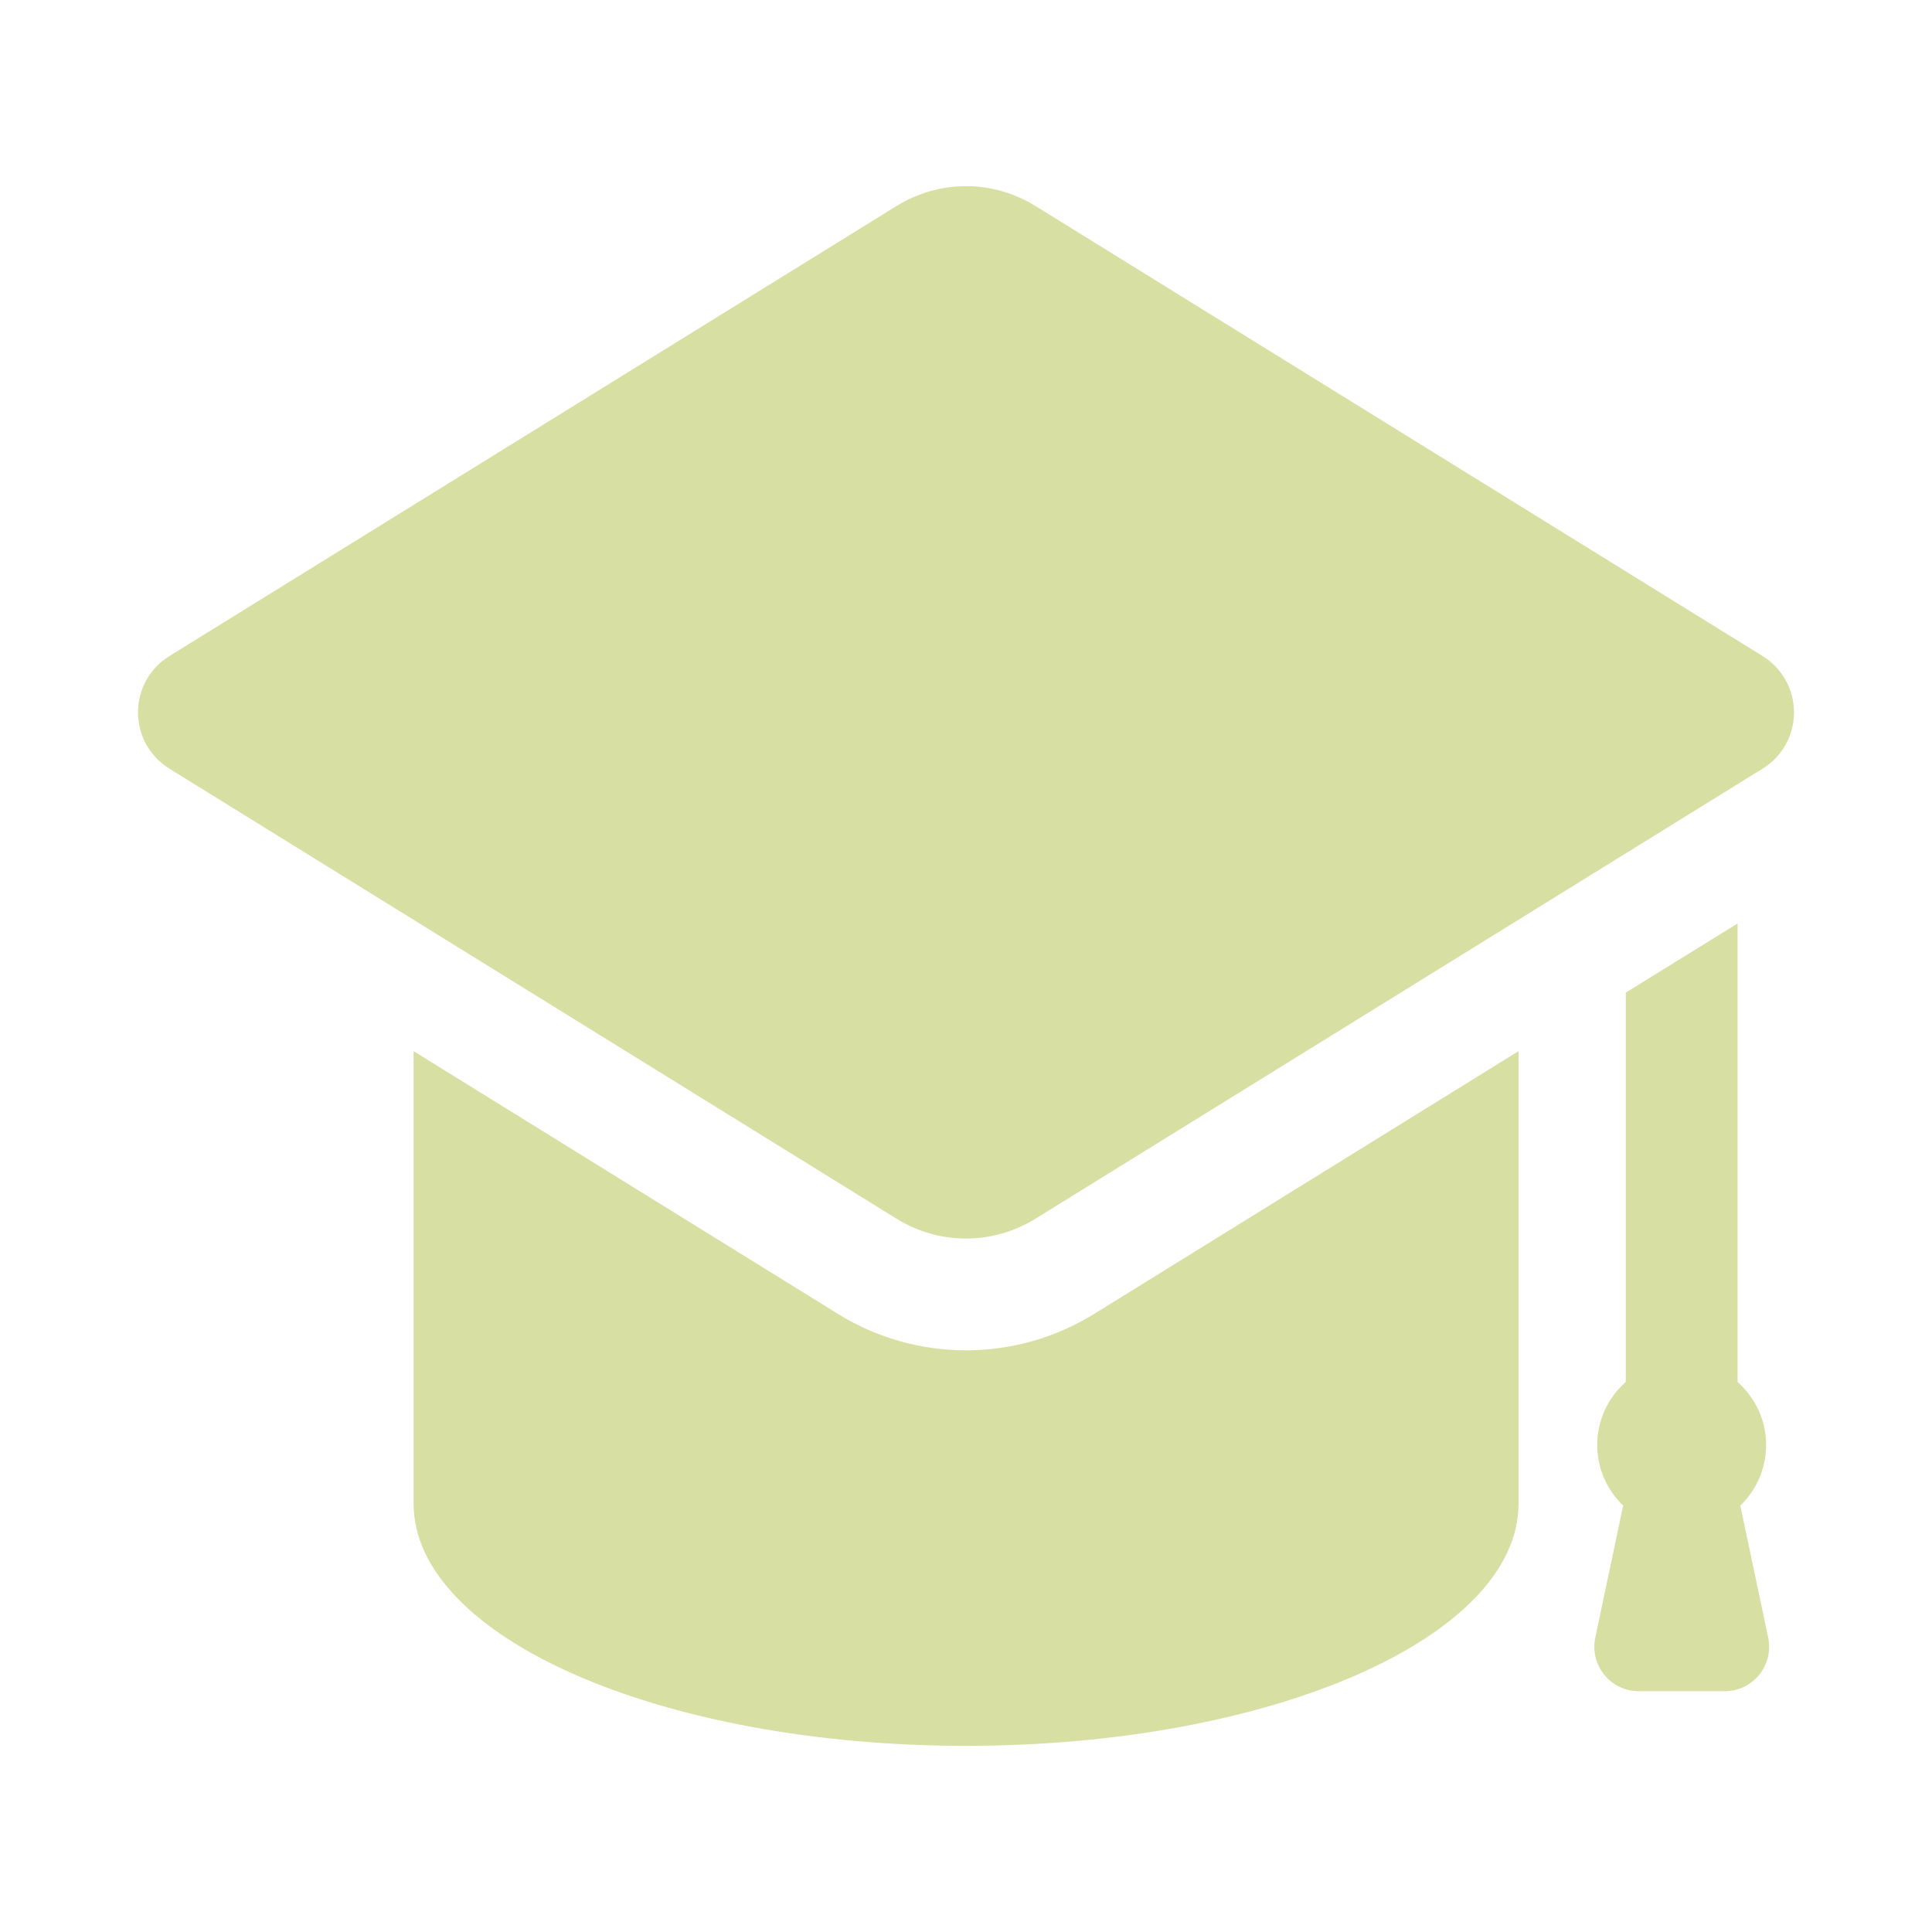
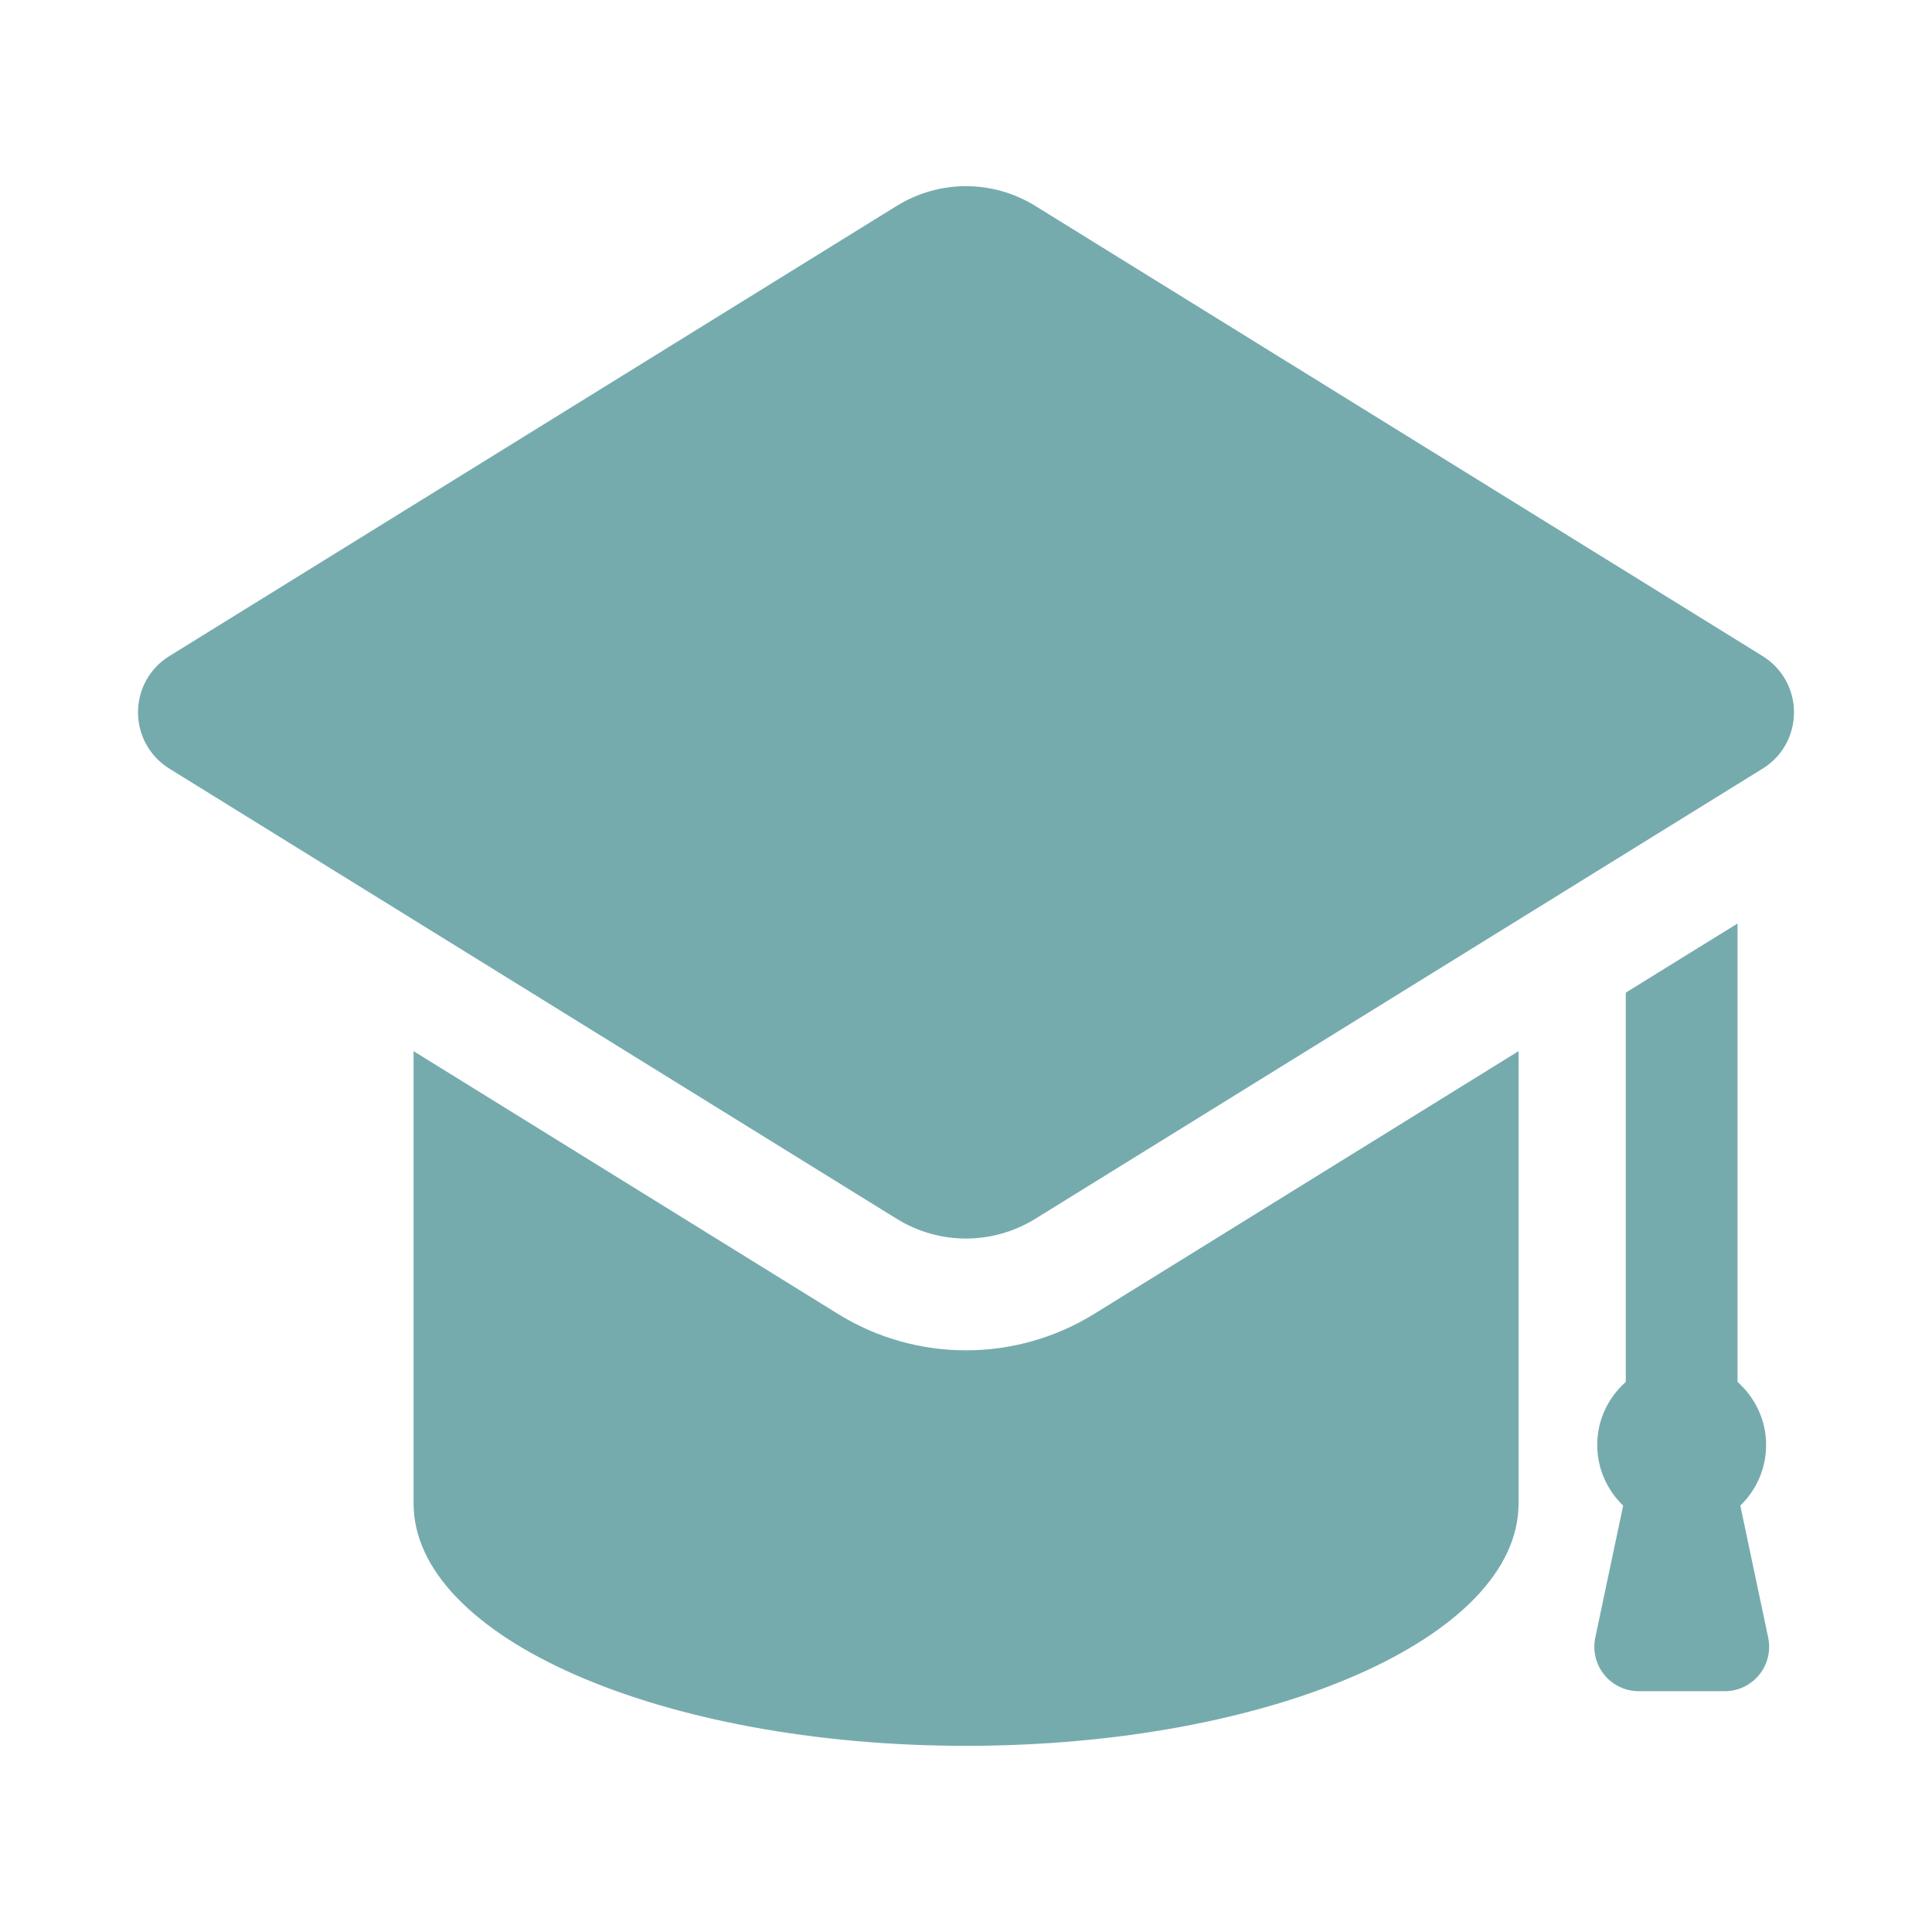
- <svg xmlns="http://www.w3.org/2000/svg" fill="#d7dfa3" width="50px" height="50px" viewBox="0 0 14 14" role="img" focusable="false" aria-hidden="true">
+ <svg xmlns="http://www.w3.org/2000/svg" fill="#76abae" width="40px" height="40px" viewBox="0 0 14 14" role="img" focusable="false" aria-hidden="true">
  <path d="m 12.499,12.255 c 0.097,0 0.188,-0.044 0.249,-0.119 0.061,-0.075 0.085,-0.174 0.065,-0.269 l -0.202,-0.957 c 0.115,-0.111 0.187,-0.267 0.187,-0.44 0,-0.182 -0.081,-0.343 -0.207,-0.456 l 0,-3.322 -0.81,0.501 0,2.821 c -0.126,0.112 -0.207,0.274 -0.207,0.456 0,0.173 0.072,0.328 0.188,0.44 l -0.202,0.957 c -0.02,0.095 0.004,0.193 0.065,0.269 0.061,0.075 0.153,0.119 0.249,0.119 l 0.625,0 z M 12.774,4.755 7.502,1.492 C 7.348,1.397 7.174,1.349 7,1.349 c -0.174,0 -0.348,0.048 -0.502,0.143 l -5.272,3.263 C 1.085,4.842 1,4.996 1,5.162 c 0,0.166 0.085,0.319 0.226,0.407 l 5.272,3.263 c 0.153,0.095 0.328,0.143 0.502,0.143 0.174,0 0.348,-0.048 0.502,-0.143 L 12.774,5.569 c 0.141,-0.087 0.226,-0.241 0.226,-0.407 0,-0.166 -0.085,-0.319 -0.226,-0.407 z M 7,9.785 c -0.328,0 -0.649,-0.091 -0.928,-0.264 l -3.075,-1.904 0,3.278 c 0,0.97 1.793,1.756 4.003,1.756 2.211,0 4.004,-0.785 4.004,-1.756 l 0,-3.278 -3.075,1.904 C 7.649,9.694 7.328,9.785 7,9.785 Z" />
</svg>
